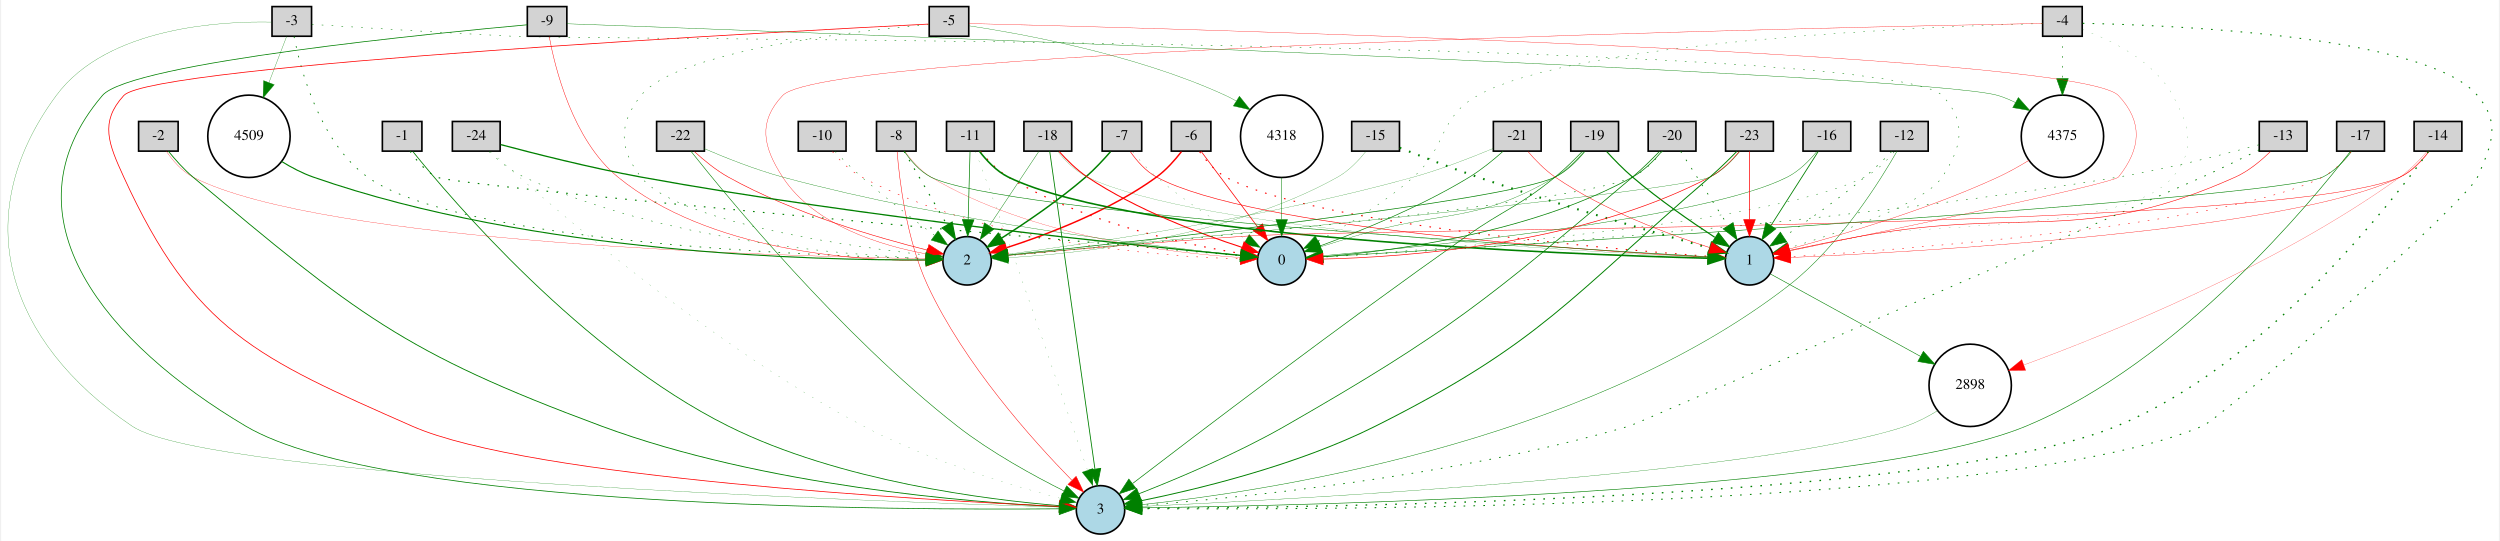
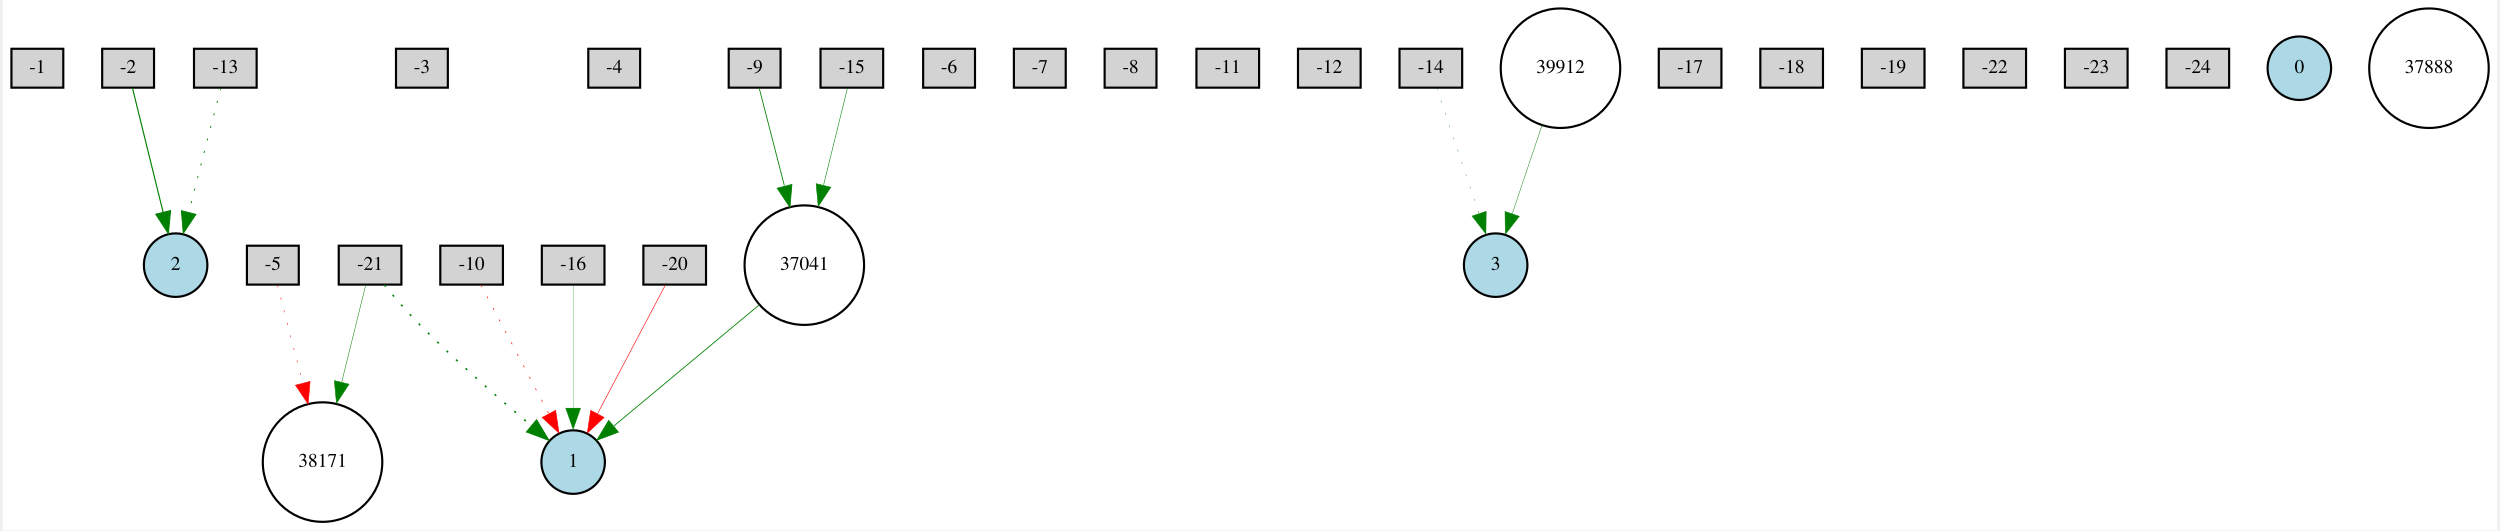
- <svg xmlns="http://www.w3.org/2000/svg" width="1516pt" height="328pt" viewBox="0.00 0.00 1516.39 328.39">
-   <g id="graph0" class="graph" transform="scale(1 1) rotate(0) translate(4 324.392)">
-     <polygon fill="white" stroke="none" points="-4,4 -4,-324.392 1512.39,-324.392 1512.39,4 -4,4" />
+ <svg xmlns="http://www.w3.org/2000/svg" width="1155pt" height="245pt" viewBox="0.00 0.00 1154.58 245.46">
+   <g id="graph0" class="graph" transform="scale(1 1) rotate(0) translate(4 241.463)">
+     <polygon fill="white" stroke="none" points="-4,4 -4,-241.463 1150.58,-241.463 1150.58,4 -4,4" />
    <g id="node1" class="node">
-       <polygon fill="lightgray" stroke="black" points="251.44,-250.643 227.44,-250.643 227.44,-232.643 251.44,-232.643 251.44,-250.643" />
-       <text text-anchor="middle" x="239.44" y="-239.443" font-family="Times,serif" font-size="9.00">-1</text>
+       <polygon fill="lightgray" stroke="black" points="24,-218.886 0,-218.886 0,-200.886 24,-200.886 24,-218.886" />
+       <text text-anchor="middle" x="12" y="-207.686" font-family="Times,serif" font-size="9.00">-1</text>
+     </g>
+     <g id="node2" class="node">
+       <polygon fill="lightgray" stroke="black" points="66,-218.886 42,-218.886 42,-200.886 66,-200.886 66,-218.886" />
+       <text text-anchor="middle" x="54" y="-207.686" font-family="Times,serif" font-size="9.00">-2</text>
+     </g>
+     <g id="node27" class="node">
+       <ellipse fill="lightblue" stroke="black" cx="76" cy="-118.731" rx="14.7" ry="14.7" />
+       <text text-anchor="middle" x="76" y="-116.531" font-family="Times,serif" font-size="9.00">2</text>
+     </g>
+     <g id="edge5" class="edge">
+       <path fill="none" stroke="green" stroke-width="0.533" d="M56.03,-200.658C59.225,-187.71 65.545,-162.101 70.223,-143.143" />
+       <polygon fill="green" stroke="green" stroke-width="0.533" points="73.625,-143.965 72.623,-133.418 66.829,-142.288 73.625,-143.965" />
+     </g>
+     <g id="node3" class="node">
+       <polygon fill="lightgray" stroke="black" points="202,-218.886 178,-218.886 178,-200.886 202,-200.886 202,-218.886" />
+       <text text-anchor="middle" x="190" y="-207.686" font-family="Times,serif" font-size="9.00">-3</text>
+     </g>
+     <g id="node4" class="node">
+       <polygon fill="lightgray" stroke="black" points="291,-218.886 267,-218.886 267,-200.886 291,-200.886 291,-218.886" />
+       <text text-anchor="middle" x="279" y="-207.686" font-family="Times,serif" font-size="9.00">-4</text>
+     </g>
+     <g id="node5" class="node">
+       <polygon fill="lightgray" stroke="black" points="133,-127.731 109,-127.731 109,-109.731 133,-109.731 133,-127.731" />
+       <text text-anchor="middle" x="121" y="-116.531" font-family="Times,serif" font-size="9.00">-5</text>
+     </g>
+     <g id="node32" class="node">
+       <ellipse fill="white" stroke="black" cx="144" cy="-27.577" rx="27.654" ry="27.654" />
+       <text text-anchor="middle" x="144" y="-25.377" font-family="Times,serif" font-size="9.00">38171</text>
+     </g>
+     <g id="edge3" class="edge">
+       <path fill="none" stroke="red" stroke-width="0.238" stroke-dasharray="1,5" d="M123.123,-109.504C125.775,-99.223 130.486,-80.96 134.763,-64.382" />
+       <polygon fill="red" stroke="red" stroke-width="0.238" points="138.238,-64.922 137.347,-54.364 131.46,-63.173 138.238,-64.922" />
+     </g>
+     <g id="node6" class="node">
+       <polygon fill="lightgray" stroke="black" points="446,-218.886 422,-218.886 422,-200.886 446,-200.886 446,-218.886" />
+       <text text-anchor="middle" x="434" y="-207.686" font-family="Times,serif" font-size="9.00">-6</text>
+     </g>
+     <g id="node7" class="node">
+       <polygon fill="lightgray" stroke="black" points="488,-218.886 464,-218.886 464,-200.886 488,-200.886 488,-218.886" />
+       <text text-anchor="middle" x="476" y="-207.686" font-family="Times,serif" font-size="9.00">-7</text>
+     </g>
+     <g id="node8" class="node">
+       <polygon fill="lightgray" stroke="black" points="530,-218.886 506,-218.886 506,-200.886 530,-200.886 530,-218.886" />
+       <text text-anchor="middle" x="518" y="-207.686" font-family="Times,serif" font-size="9.00">-8</text>
+     </g>
+     <g id="node9" class="node">
+       <polygon fill="lightgray" stroke="black" points="356,-218.886 332,-218.886 332,-200.886 356,-200.886 356,-218.886" />
+       <text text-anchor="middle" x="344" y="-207.686" font-family="Times,serif" font-size="9.00">-9</text>
+     </g>
+     <g id="node31" class="node">
+       <ellipse fill="white" stroke="black" cx="367" cy="-118.731" rx="27.654" ry="27.654" />
+       <text text-anchor="middle" x="367" y="-116.531" font-family="Times,serif" font-size="9.00">37041</text>
+     </g>
+     <g id="edge4" class="edge">
+       <path fill="none" stroke="green" stroke-width="0.388" d="M346.123,-200.658C348.775,-190.377 353.486,-172.114 357.763,-155.536" />
+       <polygon fill="green" stroke="green" stroke-width="0.388" points="361.238,-156.076 360.347,-145.519 354.46,-154.327 361.238,-156.076" />
+     </g>
+     <g id="node10" class="node">
+       <polygon fill="lightgray" stroke="black" points="227.5,-127.731 198.5,-127.731 198.5,-109.731 227.5,-109.731 227.5,-127.731" />
+       <text text-anchor="middle" x="213" y="-116.531" font-family="Times,serif" font-size="9.00">-10</text>
+     </g>
+     <g id="node26" class="node">
+       <ellipse fill="lightblue" stroke="black" cx="260" cy="-27.577" rx="14.7" ry="14.7" />
+       <text text-anchor="middle" x="260" y="-25.377" font-family="Times,serif" font-size="9.00">1</text>
+     </g>
+     <g id="edge12" class="edge">
+       <path fill="none" stroke="red" stroke-width="0.316" stroke-dasharray="1,5" d="M217.337,-109.504C224.414,-96.081 238.663,-69.051 248.743,-49.931" />
+       <polygon fill="red" stroke="red" stroke-width="0.316" points="251.873,-51.499 253.44,-41.021 245.681,-48.234 251.873,-51.499" />
+     </g>
+     <g id="node11" class="node">
+       <polygon fill="lightgray" stroke="black" points="577.5,-218.886 548.5,-218.886 548.5,-200.886 577.5,-200.886 577.5,-218.886" />
+       <text text-anchor="middle" x="563" y="-207.686" font-family="Times,serif" font-size="9.00">-11</text>
+     </g>
+     <g id="node12" class="node">
+       <polygon fill="lightgray" stroke="black" points="624.5,-218.886 595.5,-218.886 595.5,-200.886 624.5,-200.886 624.5,-218.886" />
+       <text text-anchor="middle" x="610" y="-207.686" font-family="Times,serif" font-size="9.00">-12</text>
+     </g>
+     <g id="node13" class="node">
+       <polygon fill="lightgray" stroke="black" points="113.5,-218.886 84.5,-218.886 84.5,-200.886 113.5,-200.886 113.5,-218.886" />
+       <text text-anchor="middle" x="99" y="-207.686" font-family="Times,serif" font-size="9.00">-13</text>
+     </g>
+     <g id="edge6" class="edge">
+       <path fill="none" stroke="green" stroke-width="0.399" stroke-dasharray="1,5" d="M96.877,-200.658C93.537,-187.71 86.93,-162.101 82.04,-143.143" />
+       <polygon fill="green" stroke="green" stroke-width="0.399" points="85.418,-142.226 79.531,-133.418 78.64,-143.975 85.418,-142.226" />
+     </g>
+     <g id="node14" class="node">
+       <polygon fill="lightgray" stroke="black" points="671.5,-218.886 642.5,-218.886 642.5,-200.886 671.5,-200.886 671.5,-218.886" />
+       <text text-anchor="middle" x="657" y="-207.686" font-family="Times,serif" font-size="9.00">-14</text>
+     </g>
+     <g id="node28" class="node">
+       <ellipse fill="lightblue" stroke="black" cx="687" cy="-118.731" rx="14.7" ry="14.7" />
+       <text text-anchor="middle" x="687" y="-116.531" font-family="Times,serif" font-size="9.00">3</text>
+     </g>
+     <g id="edge11" class="edge">
+       <path fill="none" stroke="green" stroke-width="0.164" stroke-dasharray="1,5" d="M659.769,-200.658C664.15,-187.637 672.84,-161.813 679.229,-142.824" />
+       <polygon fill="green" stroke="green" stroke-width="0.164" points="682.629,-143.697 682.501,-133.103 675.994,-141.464 682.629,-143.697" />
+     </g>
+     <g id="node15" class="node">
+       <polygon fill="lightgray" stroke="black" points="403.5,-218.886 374.5,-218.886 374.5,-200.886 403.5,-200.886 403.5,-218.886" />
+       <text text-anchor="middle" x="389" y="-207.686" font-family="Times,serif" font-size="9.00">-15</text>
+     </g>
+     <g id="edge13" class="edge">
+       <path fill="none" stroke="green" stroke-width="0.258" d="M386.97,-200.658C384.45,-190.449 379.989,-172.367 375.921,-155.882" />
+       <polygon fill="green" stroke="green" stroke-width="0.258" points="379.253,-154.779 373.459,-145.908 372.457,-156.456 379.253,-154.779" />
+     </g>
+     <g id="node16" class="node">
+       <polygon fill="lightgray" stroke="black" points="274.5,-127.731 245.5,-127.731 245.5,-109.731 274.5,-109.731 274.5,-127.731" />
+       <text text-anchor="middle" x="260" y="-116.531" font-family="Times,serif" font-size="9.00">-16</text>
+     </g>
+     <g id="edge8" class="edge">
+       <path fill="none" stroke="green" stroke-width="0.125" d="M260,-109.504C260,-96.748 260,-71.703 260,-52.836" />
+       <polygon fill="green" stroke="green" stroke-width="0.125" points="263.5,-52.581 260,-42.581 256.5,-52.581 263.5,-52.581" />
+     </g>
+     <g id="node17" class="node">
+       <polygon fill="lightgray" stroke="black" points="791.5,-218.886 762.5,-218.886 762.5,-200.886 791.5,-200.886 791.5,-218.886" />
+       <text text-anchor="middle" x="777" y="-207.686" font-family="Times,serif" font-size="9.00">-17</text>
+     </g>
+     <g id="node18" class="node">
+       <polygon fill="lightgray" stroke="black" points="838.5,-218.886 809.5,-218.886 809.5,-200.886 838.5,-200.886 838.5,-218.886" />
+       <text text-anchor="middle" x="824" y="-207.686" font-family="Times,serif" font-size="9.00">-18</text>
+     </g>
+     <g id="node19" class="node">
+       <polygon fill="lightgray" stroke="black" points="885.5,-218.886 856.5,-218.886 856.5,-200.886 885.5,-200.886 885.5,-218.886" />
+       <text text-anchor="middle" x="871" y="-207.686" font-family="Times,serif" font-size="9.00">-19</text>
+     </g>
+     <g id="node20" class="node">
+       <polygon fill="lightgray" stroke="black" points="321.5,-127.731 292.5,-127.731 292.5,-109.731 321.5,-109.731 321.5,-127.731" />
+       <text text-anchor="middle" x="307" y="-116.531" font-family="Times,serif" font-size="9.00">-20</text>
+     </g>
+     <g id="edge2" class="edge">
+       <path fill="none" stroke="red" stroke-width="0.279" d="M302.663,-109.504C295.586,-96.081 281.337,-69.051 271.257,-49.931" />
+       <polygon fill="red" stroke="red" stroke-width="0.279" points="274.319,-48.234 266.56,-41.021 268.127,-51.499 274.319,-48.234" />
+     </g>
+     <g id="node21" class="node">
+       <polygon fill="lightgray" stroke="black" points="180.5,-127.731 151.5,-127.731 151.5,-109.731 180.5,-109.731 180.5,-127.731" />
+       <text text-anchor="middle" x="166" y="-116.531" font-family="Times,serif" font-size="9.00">-21</text>
+     </g>
+     <g id="edge9" class="edge">
+       <path fill="none" stroke="green" stroke-width="0.723" stroke-dasharray="1,5" d="M172.573,-109.573C177.032,-104.181 183.159,-97.049 189,-91.154 205.629,-74.374 225.976,-56.703 240.618,-44.435" />
+       <polygon fill="green" stroke="green" stroke-width="0.723" points="243.051,-46.965 248.509,-37.884 238.579,-41.579 243.051,-46.965" />
+     </g>
+     <g id="edge10" class="edge">
+       <path fill="none" stroke="green" stroke-width="0.235" d="M163.97,-109.504C161.45,-99.294 156.989,-81.213 152.921,-64.728" />
+       <polygon fill="green" stroke="green" stroke-width="0.235" points="156.253,-63.624 150.459,-54.754 149.457,-65.301 156.253,-63.624" />
+     </g>
+     <g id="node22" class="node">
+       <polygon fill="lightgray" stroke="black" points="932.5,-218.886 903.5,-218.886 903.5,-200.886 932.5,-200.886 932.5,-218.886" />
+       <text text-anchor="middle" x="918" y="-207.686" font-family="Times,serif" font-size="9.00">-22</text>
+     </g>
+     <g id="node23" class="node">
+       <polygon fill="lightgray" stroke="black" points="979.5,-218.886 950.5,-218.886 950.5,-200.886 979.5,-200.886 979.5,-218.886" />
+       <text text-anchor="middle" x="965" y="-207.686" font-family="Times,serif" font-size="9.00">-23</text>
+     </g>
+     <g id="node24" class="node">
+       <polygon fill="lightgray" stroke="black" points="1026.5,-218.886 997.5,-218.886 997.5,-200.886 1026.5,-200.886 1026.5,-218.886" />
+       <text text-anchor="middle" x="1012" y="-207.686" font-family="Times,serif" font-size="9.00">-24</text>
    </g>
    <g id="node25" class="node">
-       <ellipse fill="lightblue" stroke="black" cx="773.44" cy="-166.045" rx="14.7" ry="14.7" />
-       <text text-anchor="middle" x="773.44" y="-163.845" font-family="Times,serif" font-size="9.00">0</text>
+       <ellipse fill="lightblue" stroke="black" cx="1059" cy="-209.886" rx="14.7" ry="14.7" />
+       <text text-anchor="middle" x="1059" y="-207.686" font-family="Times,serif" font-size="9.00">0</text>
    </g>
-     <g id="edge2" class="edge">
-       <path fill="none" stroke="green" stroke-width="0.691" stroke-dasharray="1,5" d="M244.24,-232.591C247.94,-227.171 253.577,-220.396 260.44,-216.894 271.472,-211.266 647.287,-178.074 748.531,-169.217" />
-       <polygon fill="green" stroke="green" stroke-width="0.691" points="749.069,-172.683 758.726,-168.326 748.459,-165.71 749.069,-172.683" />
+     <g id="node29" class="node">
+       <ellipse fill="white" stroke="black" cx="1119" cy="-209.886" rx="27.654" ry="27.654" />
+       <text text-anchor="middle" x="1119" y="-207.686" font-family="Times,serif" font-size="9.00">37888</text>
    </g>
-     <g id="node28" class="node">
-       <ellipse fill="lightblue" stroke="black" cx="663.44" cy="-14.849" rx="14.7" ry="14.7" />
-       <text text-anchor="middle" x="663.44" y="-12.649" font-family="Times,serif" font-size="9.00">3</text>
+     <g id="node30" class="node">
+       <ellipse fill="white" stroke="black" cx="717" cy="-209.886" rx="27.654" ry="27.654" />
+       <text text-anchor="middle" x="717" y="-207.686" font-family="Times,serif" font-size="9.00">39912</text>
    </g>
-     <g id="edge36" class="edge">
-       <path fill="none" stroke="green" stroke-width="0.5" d="M245.936,-232.399C268.765,-204.046 348.748,-109.864 437.44,-65.698 505.102,-32.005 595.364,-20.912 638.472,-17.398" />
-       <polygon fill="green" stroke="green" stroke-width="0.5" points="638.899,-20.876 648.611,-16.643 638.379,-13.896 638.899,-20.876" />
-     </g>
-     <g id="node2" class="node">
-       <polygon fill="lightgray" stroke="black" points="103.44,-250.643 79.44,-250.643 79.44,-232.643 103.44,-232.643 103.44,-250.643" />
-       <text text-anchor="middle" x="91.44" y="-239.443" font-family="Times,serif" font-size="9.00">-2</text>
-     </g>
-     <g id="node27" class="node">
-       <ellipse fill="lightblue" stroke="black" cx="582.44" cy="-166.045" rx="14.7" ry="14.7" />
-       <text text-anchor="middle" x="582.44" y="-163.845" font-family="Times,serif" font-size="9.00">2</text>
-     </g>
-     <g id="edge68" class="edge">
-       <path fill="none" stroke="red" stroke-width="0.166" d="M96.25,-232.609C99.954,-227.198 105.592,-220.427 112.44,-216.894 191.211,-176.265 471.732,-168.709 557.407,-167.34" />
-       <polygon fill="red" stroke="red" stroke-width="0.166" points="557.569,-170.838 567.517,-167.193 557.467,-163.839 557.569,-170.838" />
-     </g>
-     <g id="edge55" class="edge">
-       <path fill="none" stroke="green" stroke-width="0.531" d="M97.528,-232.608C101.461,-227.727 106.87,-221.559 112.44,-216.894 211.414,-134.016 239.411,-110.603 360.44,-65.698 458.899,-29.168 585.241,-19.341 638.257,-16.751" />
-       <polygon fill="green" stroke="green" stroke-width="0.531" points="638.585,-20.24 648.421,-16.302 638.276,-13.247 638.585,-20.24" />
-     </g>
-     <g id="node3" class="node">
-       <polygon fill="lightgray" stroke="black" points="184.44,-320.392 160.44,-320.392 160.44,-302.392 184.44,-302.392 184.44,-320.392" />
-       <text text-anchor="middle" x="172.44" y="-309.192" font-family="Times,serif" font-size="9.00">-3</text>
-     </g>
-     <g id="node26" class="node">
-       <ellipse fill="lightblue" stroke="black" cx="1057.44" cy="-166.045" rx="14.7" ry="14.7" />
-       <text text-anchor="middle" x="1057.44" y="-163.845" font-family="Times,serif" font-size="9.00">1</text>
-     </g>
-     <g id="edge27" class="edge">
-       <path fill="none" stroke="green" stroke-width="0.316" stroke-dasharray="1,5" d="M184.63,-309.59C208.168,-308.057 261.519,-304.664 306.44,-302.392 354.642,-299.954 1141.03,-301.219 1174.44,-266.392 1189.67,-250.517 1186.57,-235.247 1174.44,-216.894 1163.72,-200.676 1112.39,-183.183 1081.39,-173.843" />
-       <polygon fill="green" stroke="green" stroke-width="0.316" points="1082.32,-170.47 1071.74,-171.002 1080.35,-177.185 1082.32,-170.47" />
-     </g>
-     <g id="edge61" class="edge">
-       <path fill="none" stroke="green" stroke-width="0.511" stroke-dasharray="1,5" d="M173.814,-302.245C177.411,-283.672 188.949,-238.165 218.44,-216.894 272.937,-177.589 484.273,-169.216 557.384,-167.483" />
-       <polygon fill="green" stroke="green" stroke-width="0.511" points="557.589,-170.98 567.511,-167.266 557.438,-163.982 557.589,-170.98" />
-     </g>
-     <g id="edge10" class="edge">
-       <path fill="none" stroke="green" stroke-width="0.159" d="M160.197,-310.978C131.626,-311.593 60.613,-308.598 29.44,-266.392 -24.926,-192.782 -0.36,-116.967 75.44,-65.698 122.67,-33.754 532.42,-19.671 638.468,-16.541" />
-       <polygon fill="green" stroke="green" stroke-width="0.159" points="638.661,-20.037 648.556,-16.25 638.459,-13.04 638.661,-20.037" />
-     </g>
-     <g id="node31" class="node">
-       <ellipse fill="white" stroke="black" cx="146.44" cy="-241.643" rx="25" ry="25" />
-       <text text-anchor="middle" x="146.44" y="-239.443" font-family="Times,serif" font-size="9.00">4509</text>
-     </g>
-     <g id="edge24" class="edge">
-       <path fill="none" stroke="green" stroke-width="0.183" d="M169.356,-302.354C166.657,-295.323 162.556,-284.636 158.565,-274.237" />
-       <polygon fill="green" stroke="green" stroke-width="0.183" points="161.825,-272.963 154.975,-264.881 155.29,-275.471 161.825,-272.963" />
-     </g>
-     <g id="node4" class="node">
-       <polygon fill="lightgray" stroke="black" points="1259.44,-320.392 1235.44,-320.392 1235.44,-302.392 1259.44,-302.392 1259.44,-320.392" />
-       <text text-anchor="middle" x="1247.44" y="-309.192" font-family="Times,serif" font-size="9.00">-4</text>
-     </g>
-     <g id="edge72" class="edge">
-       <path fill="none" stroke="green" stroke-width="0.261" stroke-dasharray="1,5" d="M1235.4,-310.112C1180.4,-308.656 953.165,-300.629 892.44,-266.392 868.044,-252.637 874.304,-235.579 853.44,-216.894 835.811,-201.106 812.569,-187.248 795.683,-178.177" />
-       <polygon fill="green" stroke="green" stroke-width="0.261" points="797.049,-174.942 786.565,-173.411 793.806,-181.146 797.049,-174.942" />
-     </g>
-     <g id="edge41" class="edge">
-       <path fill="none" stroke="green" stroke-width="0.118" stroke-dasharray="1,5" d="M1259.57,-306.501C1275.5,-300.66 1302.81,-287.946 1314.44,-266.392 1324.89,-247.032 1328.47,-233.836 1314.44,-216.894 1287.03,-183.8 1166.59,-189.244 1124.44,-180.894 1110.24,-178.082 1094.38,-174.808 1081.65,-172.15" />
-       <polygon fill="green" stroke="green" stroke-width="0.118" points="1082.31,-168.712 1071.8,-170.086 1080.87,-175.563 1082.31,-168.712" />
+     <g id="edge1" class="edge">
+       <path fill="none" stroke="green" stroke-width="0.21" d="M708.483,-183.576C704.153,-170.706 698.929,-155.183 694.717,-142.666" />
+       <polygon fill="green" stroke="green" stroke-width="0.21" points="697.965,-141.344 691.459,-132.983 691.331,-143.577 697.965,-141.344" />
    </g>
    <g id="edge7" class="edge">
-       <path fill="none" stroke="red" stroke-width="0.21" d="M1235.39,-310.176C1139.11,-308.394 497.903,-295.454 470.44,-266.392 455.331,-250.403 458.458,-235.344 470.44,-216.894 489.596,-187.402 530.683,-175.214 557.41,-170.279" />
-       <polygon fill="red" stroke="red" stroke-width="0.21" points="558.239,-173.69 567.545,-168.625 557.112,-166.781 558.239,-173.69" />
-     </g>
-     <g id="edge59" class="edge">
-       <path fill="none" stroke="green" stroke-width="0.632" stroke-dasharray="1,5" d="M1259.75,-310.233C1305.98,-309.353 1468.15,-303.619 1499.44,-266.392 1513.6,-249.552 1508.25,-237.052 1499.44,-216.894 1492.86,-201.834 1345.12,-71.075 1332.44,-65.698 1213.08,-15.096 795.397,-14.805 688.507,-15.59" />
-       <polygon fill="green" stroke="green" stroke-width="0.632" points="688.323,-12.091 678.353,-15.675 688.382,-19.091 688.323,-12.091" />
-     </g>
-     <g id="node30" class="node">
-       <ellipse fill="white" stroke="black" cx="1247.44" cy="-241.643" rx="25" ry="25" />
-       <text text-anchor="middle" x="1247.44" y="-239.443" font-family="Times,serif" font-size="9.00">4375</text>
-     </g>
-     <g id="edge4" class="edge">
-       <path fill="none" stroke="green" stroke-width="0.381" stroke-dasharray="1,5" d="M1247.44,-302.354C1247.44,-295.919 1247.44,-286.421 1247.44,-276.885" />
-       <polygon fill="green" stroke="green" stroke-width="0.381" points="1250.94,-276.664 1247.44,-266.664 1243.94,-276.664 1250.94,-276.664" />
-     </g>
-     <g id="node5" class="node">
-       <polygon fill="lightgray" stroke="black" points="583.44,-320.392 559.44,-320.392 559.44,-302.392 583.44,-302.392 583.44,-320.392" />
-       <text text-anchor="middle" x="571.44" y="-309.192" font-family="Times,serif" font-size="9.00">-5</text>
-     </g>
-     <g id="edge14" class="edge">
-       <path fill="none" stroke="red" stroke-width="0.203" d="M583.597,-310.107C675.379,-307.902 1256.51,-292.91 1281.44,-266.392 1296.51,-250.363 1295.2,-234.057 1281.44,-216.894 1278.28,-212.953 1139.39,-183.939 1081.93,-172.077" />
-       <polygon fill="red" stroke="red" stroke-width="0.203" points="1082.39,-168.599 1071.89,-170.009 1080.98,-175.455 1082.39,-168.599" />
-     </g>
-     <g id="edge82" class="edge">
-       <path fill="none" stroke="green" stroke-width="0.328" stroke-dasharray="1,5" d="M559.252,-309.442C521.304,-306.206 406.493,-294.236 384.44,-266.392 370.782,-249.147 370.916,-234.245 384.44,-216.894 405.668,-189.66 509.261,-175.007 557.56,-169.559" />
-       <polygon fill="green" stroke="green" stroke-width="0.328" points="558.211,-173.009 567.775,-168.452 557.456,-166.05 558.211,-173.009" />
-     </g>
-     <g id="edge32" class="edge">
-       <path fill="none" stroke="red" stroke-width="0.457" d="M559.021,-309.772C483.401,-305.939 87.507,-285.023 70.44,-266.392 55.581,-250.17 61.287,-236.899 70.44,-216.894 113.207,-123.428 151.405,-107.2 245.44,-65.698 316.802,-34.204 559.779,-20.573 638.561,-16.912" />
-       <polygon fill="red" stroke="red" stroke-width="0.457" points="638.721,-20.409 648.553,-16.461 638.405,-13.416 638.721,-20.409" />
-     </g>
-     <g id="node32" class="node">
-       <ellipse fill="white" stroke="black" cx="773.44" cy="-241.643" rx="25" ry="25" />
-       <text text-anchor="middle" x="773.44" y="-239.443" font-family="Times,serif" font-size="9.00">4318</text>
-     </g>
-     <g id="edge53" class="edge">
-       <path fill="none" stroke="green" stroke-width="0.204" d="M583.754,-308.692C612.236,-304.441 684.429,-291.817 739.44,-266.392 741.511,-265.435 743.591,-264.351 745.644,-263.186" />
-       <polygon fill="green" stroke="green" stroke-width="0.204" points="747.77,-265.984 754.38,-257.704 744.049,-260.055 747.77,-265.984" />
-     </g>
-     <g id="node6" class="node">
-       <polygon fill="lightgray" stroke="black" points="730.44,-250.643 706.44,-250.643 706.44,-232.643 730.44,-232.643 730.44,-250.643" />
-       <text text-anchor="middle" x="718.44" y="-239.443" font-family="Times,serif" font-size="9.00">-6</text>
-     </g>
-     <g id="edge57" class="edge">
-       <path fill="none" stroke="red" stroke-width="0.449" d="M724.536,-232.486C732.766,-221.473 747.689,-201.504 758.893,-186.511" />
-       <polygon fill="red" stroke="red" stroke-width="0.449" points="761.8,-188.469 764.982,-178.363 756.192,-184.279 761.8,-188.469" />
-     </g>
-     <g id="edge25" class="edge">
-       <path fill="none" stroke="red" stroke-width="0.666" stroke-dasharray="1,5" d="M723.63,-232.251C727.359,-226.968 732.876,-220.49 739.44,-216.894 790.057,-189.169 966.009,-173.732 1032.09,-168.803" />
-       <polygon fill="red" stroke="red" stroke-width="0.666" points="1032.7,-172.269 1042.42,-168.053 1032.19,-165.287 1032.7,-172.269" />
-     </g>
-     <g id="edge39" class="edge">
-       <path fill="none" stroke="red" stroke-width="0.899" d="M712.571,-232.329C708.719,-227.343 703.32,-221.162 697.44,-216.894 669.061,-196.295 630.84,-181.876 606.414,-174.02" />
-       <polygon fill="red" stroke="red" stroke-width="0.899" points="607.141,-170.581 596.553,-170.964 605.069,-177.267 607.141,-170.581" />
-     </g>
-     <g id="node7" class="node">
-       <polygon fill="lightgray" stroke="black" points="688.44,-250.643 664.44,-250.643 664.44,-232.643 688.44,-232.643 688.44,-250.643" />
-       <text text-anchor="middle" x="676.44" y="-239.443" font-family="Times,serif" font-size="9.00">-7</text>
-     </g>
-     <g id="edge51" class="edge">
-       <path fill="none" stroke="green" stroke-width="0.149" stroke-dasharray="1,5" d="M682.946,-232.227C686.865,-227.443 692.115,-221.506 697.44,-216.894 714.333,-202.268 735.792,-188.57 751.597,-179.248" />
-       <polygon fill="green" stroke="green" stroke-width="0.149" points="753.705,-182.072 760.615,-174.041 750.205,-176.01 753.705,-182.072" />
-     </g>
-     <g id="edge81" class="edge">
-       <path fill="none" stroke="red" stroke-width="0.364" d="M681.609,-232.212C685.329,-226.913 690.844,-220.431 697.44,-216.894 755.766,-185.621 960.238,-172.128 1032.17,-168.275" />
-       <polygon fill="red" stroke="red" stroke-width="0.364" points="1032.73,-171.751 1042.54,-167.738 1032.37,-164.76 1032.73,-171.751" />
-     </g>
-     <g id="edge31" class="edge">
-       <path fill="none" stroke="green" stroke-width="0.899" d="M669.516,-232.305C665.374,-227.546 659.874,-221.609 654.44,-216.894 638.273,-202.868 618.113,-189.194 603.241,-179.725" />
-       <polygon fill="green" stroke="green" stroke-width="0.899" points="605.081,-176.748 594.748,-174.408 601.367,-182.681 605.081,-176.748" />
-     </g>
-     <g id="node8" class="node">
-       <polygon fill="lightgray" stroke="black" points="551.44,-250.643 527.44,-250.643 527.44,-232.643 551.44,-232.643 551.44,-250.643" />
-       <text text-anchor="middle" x="539.44" y="-239.443" font-family="Times,serif" font-size="9.00">-8</text>
-     </g>
-     <g id="edge44" class="edge">
-       <path fill="none" stroke="red" stroke-width="0.15" d="M544.721,-232.41C548.489,-227.195 554.014,-220.732 560.44,-216.894 621.353,-180.521 706.786,-170.688 748.52,-168.03" />
-       <polygon fill="red" stroke="red" stroke-width="0.15" points="748.819,-171.519 758.612,-167.475 748.435,-164.529 748.819,-171.519" />
-     </g>
-     <g id="edge11" class="edge">
-       <path fill="none" stroke="green" stroke-width="0.338" d="M544.244,-232.597C547.945,-227.18 553.582,-220.407 560.44,-216.894 602.759,-195.219 937.338,-174.096 1032.36,-168.487" />
-       <polygon fill="green" stroke="green" stroke-width="0.338" points="1032.7,-171.973 1042.48,-167.895 1032.3,-164.985 1032.7,-171.973" />
-     </g>
-     <g id="edge62" class="edge">
-       <path fill="none" stroke="green" stroke-width="0.704" stroke-dasharray="1,5" d="M544.206,-232.486C550.413,-221.863 561.488,-202.908 570.126,-188.122" />
-       <polygon fill="green" stroke="green" stroke-width="0.704" points="573.352,-189.538 575.375,-179.138 567.308,-186.007 573.352,-189.538" />
-     </g>
-     <g id="edge28" class="edge">
-       <path fill="none" stroke="red" stroke-width="0.291" d="M539.962,-232.361C541.248,-216.095 545.474,-179.132 558.44,-151.196 580.601,-103.451 622.309,-57.03 645.942,-32.924" />
-       <polygon fill="red" stroke="red" stroke-width="0.291" points="648.628,-35.188 653.21,-25.635 643.671,-30.245 648.628,-35.188" />
-     </g>
-     <g id="node9" class="node">
-       <polygon fill="lightgray" stroke="black" points="339.44,-320.392 315.44,-320.392 315.44,-302.392 339.44,-302.392 339.44,-320.392" />
-       <text text-anchor="middle" x="327.44" y="-309.192" font-family="Times,serif" font-size="9.00">-9</text>
-     </g>
-     <g id="edge5" class="edge">
-       <path fill="none" stroke="red" stroke-width="0.27" d="M328.742,-302.174C332.092,-283.856 342.776,-239.511 370.44,-216.894 425.508,-171.875 514.126,-166.102 557.247,-166.205" />
-       <polygon fill="red" stroke="red" stroke-width="0.27" points="557.374,-169.707 567.421,-166.344 557.47,-162.708 557.374,-169.707" />
-     </g>
-     <g id="edge40" class="edge">
-       <path fill="none" stroke="green" stroke-width="0.458" d="M315.321,-309.332C265.019,-304.815 74.514,-286.473 57.44,-266.392 -5.532,-192.326 60.819,-115.284 144.44,-65.698 229.359,-15.344 546.378,-14.609 638.307,-15.493" />
-       <polygon fill="green" stroke="green" stroke-width="0.458" points="638.332,-18.994 648.371,-15.606 638.411,-11.994 638.332,-18.994" />
-     </g>
-     <g id="edge69" class="edge">
-       <path fill="none" stroke="green" stroke-width="0.249" d="M339.571,-309.957C442.372,-306.25 1164.94,-279.774 1208.44,-266.392 1211.98,-265.302 1215.53,-263.819 1218.97,-262.121" />
-       <polygon fill="green" stroke="green" stroke-width="0.249" points="1220.68,-265.175 1227.71,-257.252 1217.27,-259.059 1220.68,-265.175" />
-     </g>
-     <g id="node10" class="node">
-       <polygon fill="lightgray" stroke="black" points="508.94,-250.643 479.94,-250.643 479.94,-232.643 508.94,-232.643 508.94,-250.643" />
-       <text text-anchor="middle" x="494.44" y="-239.443" font-family="Times,serif" font-size="9.00">-10</text>
-     </g>
-     <g id="edge63" class="edge">
-       <path fill="none" stroke="red" stroke-width="0.335" stroke-dasharray="1,5" d="M500.672,-232.338C505.061,-227.092 511.394,-220.622 518.44,-216.894 595.198,-176.288 700.709,-168.564 748.327,-167.23" />
-       <polygon fill="red" stroke="red" stroke-width="0.335" points="748.434,-170.728 758.359,-167.022 748.289,-163.73 748.434,-170.728" />
-     </g>
-     <g id="edge47" class="edge">
-       <path fill="none" stroke="green" stroke-width="0.286" stroke-dasharray="1,5" d="M502.213,-232.483C506.804,-227.784 512.804,-221.847 518.44,-216.894 532.71,-204.356 549.708,-191.192 562.599,-181.543" />
-       <polygon fill="green" stroke="green" stroke-width="0.286" points="564.835,-184.242 570.784,-175.475 560.666,-178.619 564.835,-184.242" />
-     </g>
-     <g id="node11" class="node">
-       <polygon fill="lightgray" stroke="black" points="598.94,-250.643 569.94,-250.643 569.94,-232.643 598.94,-232.643 598.94,-250.643" />
-       <text text-anchor="middle" x="584.44" y="-239.443" font-family="Times,serif" font-size="9.00">-11</text>
-     </g>
-     <g id="edge56" class="edge">
-       <path fill="none" stroke="red" stroke-width="0.73" stroke-dasharray="1,5" d="M590.468,-232.555C594.697,-227.401 600.772,-220.952 607.44,-216.894 652.905,-189.234 714.78,-176 748.691,-170.461" />
-       <polygon fill="red" stroke="red" stroke-width="0.73" points="749.312,-173.907 758.662,-168.925 748.246,-166.989 749.312,-173.907" />
-     </g>
-     <g id="edge3" class="edge">
-       <path fill="none" stroke="green" stroke-width="0.978" d="M589.884,-232.613C594.023,-227.203 600.225,-220.432 607.44,-216.894 683.258,-179.72 948.782,-169.832 1032.18,-167.614" />
-       <polygon fill="green" stroke="green" stroke-width="0.978" points="1032.37,-171.11 1042.28,-167.359 1032.19,-164.112 1032.37,-171.11" />
-     </g>
-     <g id="edge38" class="edge">
-       <path fill="none" stroke="green" stroke-width="0.425" d="M584.219,-232.486C583.95,-222.584 583.484,-205.443 583.096,-191.187" />
-       <polygon fill="green" stroke="green" stroke-width="0.425" points="586.59,-190.917 582.82,-181.016 579.593,-191.107 586.59,-190.917" />
-     </g>
-     <g id="edge70" class="edge">
-       <path fill="none" stroke="green" stroke-width="0.123" stroke-dasharray="1,5" d="M587.482,-232.544C591.776,-221.073 599.829,-199.426 606.44,-180.894 615.983,-154.144 642.095,-78.128 655.407,-39.299" />
-       <polygon fill="green" stroke="green" stroke-width="0.123" points="658.867,-40.001 658.798,-29.406 652.245,-37.731 658.867,-40.001" />
-     </g>
-     <g id="node12" class="node">
-       <polygon fill="lightgray" stroke="black" points="1165.94,-250.643 1136.94,-250.643 1136.94,-232.643 1165.94,-232.643 1165.94,-250.643" />
-       <text text-anchor="middle" x="1151.44" y="-239.443" font-family="Times,serif" font-size="9.00">-12</text>
-     </g>
-     <g id="edge50" class="edge">
-       <path fill="none" stroke="green" stroke-width="0.268" stroke-dasharray="1,5" d="M1145.27,-232.214C1140.91,-226.915 1134.58,-220.434 1127.44,-216.894 1069.24,-188.058 869.576,-173.053 798.67,-168.538" />
-       <polygon fill="green" stroke="green" stroke-width="0.268" points="798.635,-165.029 788.437,-167.903 798.201,-172.015 798.635,-165.029" />
-     </g>
-     <g id="edge20" class="edge">
-       <path fill="none" stroke="green" stroke-width="0.424" stroke-dasharray="1,5" d="M1143.75,-232.392C1139.18,-227.662 1133.18,-221.725 1127.44,-216.894 1111.71,-203.657 1092.63,-190.226 1078.36,-180.645" />
-       <polygon fill="green" stroke="green" stroke-width="0.424" points="1080.04,-177.556 1069.77,-174.946 1076.17,-183.39 1080.04,-177.556" />
-     </g>
-     <g id="edge35" class="edge">
-       <path fill="none" stroke="green" stroke-width="0.29" d="M1147.04,-232.636C1137.29,-215.551 1112.28,-175.134 1081.44,-151.196 955.886,-53.755 757.82,-25.271 688.442,-18.043" />
-       <polygon fill="green" stroke="green" stroke-width="0.29" points="688.737,-14.556 678.443,-17.058 688.051,-21.522 688.737,-14.556" />
-     </g>
-     <g id="node13" class="node">
-       <polygon fill="lightgray" stroke="black" points="1395.94,-250.643 1366.94,-250.643 1366.94,-232.643 1395.94,-232.643 1395.94,-250.643" />
-       <text text-anchor="middle" x="1381.44" y="-239.443" font-family="Times,serif" font-size="9.00">-13</text>
-     </g>
-     <g id="edge43" class="edge">
-       <path fill="none" stroke="green" stroke-width="0.351" stroke-dasharray="1,5" d="M1366.66,-236.469C1347.26,-231.142 1312.06,-222.009 1281.44,-216.894 1097.7,-186.207 873.189,-172.305 798.75,-168.314" />
-       <polygon fill="green" stroke="green" stroke-width="0.351" points="798.668,-164.805 788.498,-167.777 798.301,-171.795 798.668,-164.805" />
-     </g>
-     <g id="edge75" class="edge">
-       <path fill="none" stroke="red" stroke-width="0.338" d="M1373.62,-232.267C1368.2,-226.991 1360.52,-220.514 1352.44,-216.894 1258.83,-174.933 1225.37,-199.283 1124.44,-180.894 1110.2,-178.3 1094.33,-175.037 1081.62,-172.33" />
-       <polygon fill="red" stroke="red" stroke-width="0.338" points="1082.29,-168.895 1071.78,-170.214 1080.82,-175.739 1082.29,-168.895" />
-     </g>
-     <g id="edge9" class="edge">
-       <path fill="none" stroke="green" stroke-width="0.556" stroke-dasharray="1,5" d="M1366.94,-233.418C1357.22,-228.628 1344.12,-222.261 1332.44,-216.894 1327.65,-214.695 989.502,-67.165 984.44,-65.698 877.002,-34.575 743.363,-21.756 688.61,-17.56" />
-       <polygon fill="green" stroke="green" stroke-width="0.556" points="688.681,-14.056 678.451,-16.813 688.167,-21.037 688.681,-14.056" />
-     </g>
-     <g id="node14" class="node">
-       <polygon fill="lightgray" stroke="black" points="1489.94,-250.643 1460.94,-250.643 1460.94,-232.643 1489.94,-232.643 1489.94,-250.643" />
-       <text text-anchor="middle" x="1475.44" y="-239.443" font-family="Times,serif" font-size="9.00">-14</text>
-     </g>
-     <g id="edge83" class="edge">
-       <path fill="none" stroke="red" stroke-width="0.218" d="M1469.62,-232.181C1465.48,-226.869 1459.42,-220.384 1452.44,-216.894 1386.88,-184.129 1158.87,-171.44 1082.55,-168.051" />
-       <polygon fill="red" stroke="red" stroke-width="0.218" points="1082.57,-164.548 1072.43,-167.617 1082.27,-171.542 1082.57,-164.548" />
-     </g>
-     <g id="edge17" class="edge">
-       <path fill="none" stroke="red" stroke-width="0.275" d="M1470.06,-232.48C1465.95,-227.008 1459.76,-220.217 1452.44,-216.894 1381.23,-184.554 827.479,-186.127 749.44,-180.894 698.846,-177.502 639.733,-172.309 607.153,-169.34" />
-       <polygon fill="red" stroke="red" stroke-width="0.275" points="607.451,-165.853 597.173,-168.424 606.811,-172.823 607.451,-165.853" />
-     </g>
-     <g id="edge66" class="edge">
-       <path fill="none" stroke="green" stroke-width="0.818" stroke-dasharray="1,5" d="M1469.59,-232.322C1448.35,-202.876 1371.67,-103.362 1280.44,-65.698 1170.69,-20.388 790.72,-16.158 688.777,-15.849" />
-       <polygon fill="green" stroke="green" stroke-width="0.818" points="688.52,-12.348 678.513,-15.829 688.506,-19.348 688.52,-12.348" />
-     </g>
-     <g id="node29" class="node">
-       <ellipse fill="white" stroke="black" cx="1191.44" cy="-90.447" rx="25" ry="25" />
-       <text text-anchor="middle" x="1191.44" y="-88.247" font-family="Times,serif" font-size="9.00">2898</text>
-     </g>
-     <g id="edge54" class="edge">
-       <path fill="none" stroke="red" stroke-width="0.14" d="M1468.8,-232.444C1464.51,-227.501 1458.59,-221.326 1452.44,-216.894 1377.51,-162.864 1275.68,-121.766 1224.17,-102.873" />
-       <polygon fill="red" stroke="red" stroke-width="0.14" points="1225.15,-99.507 1214.56,-99.392 1222.77,-106.089 1225.15,-99.507" />
-     </g>
-     <g id="node15" class="node">
-       <polygon fill="lightgray" stroke="black" points="844.94,-250.643 815.94,-250.643 815.94,-232.643 844.94,-232.643 844.94,-250.643" />
-       <text text-anchor="middle" x="830.44" y="-239.443" font-family="Times,serif" font-size="9.00">-15</text>
-     </g>
-     <g id="edge58" class="edge">
-       <path fill="none" stroke="green" stroke-width="1.288" stroke-dasharray="1,5" d="M845.113,-234.678C857.607,-229.682 876.081,-222.491 892.44,-216.894 942.045,-199.926 1001.03,-182.836 1033.33,-173.738" />
-       <polygon fill="green" stroke="green" stroke-width="1.288" points="1034.52,-177.039 1043.2,-170.97 1032.63,-170.298 1034.52,-177.039" />
-     </g>
-     <g id="edge6" class="edge">
-       <path fill="none" stroke="green" stroke-width="0.146" d="M824.508,-232.391C820.319,-227.168 814.254,-220.703 807.44,-216.894 741.74,-180.169 651.097,-170.5 607.649,-167.955" />
-       <polygon fill="green" stroke="green" stroke-width="0.146" points="607.587,-164.447 597.423,-167.439 607.234,-171.438 607.587,-164.447" />
-     </g>
-     <g id="node16" class="node">
-       <polygon fill="lightgray" stroke="black" points="1118.94,-250.643 1089.94,-250.643 1089.94,-232.643 1118.94,-232.643 1118.94,-250.643" />
-       <text text-anchor="middle" x="1104.44" y="-239.443" font-family="Times,serif" font-size="9.00">-16</text>
-     </g>
-     <g id="edge22" class="edge">
-       <path fill="none" stroke="green" stroke-width="0.268" d="M1098.25,-232.263C1093.88,-226.985 1087.55,-220.509 1080.44,-216.894 1030.85,-191.669 862.159,-174.753 798.253,-169.115" />
-       <polygon fill="green" stroke="green" stroke-width="0.268" points="798.522,-165.625 788.258,-168.25 797.919,-172.599 798.522,-165.625" />
-     </g>
-     <g id="edge71" class="edge">
-       <path fill="none" stroke="green" stroke-width="0.507" d="M1099.23,-232.486C1092.34,-221.7 1079.97,-202.323 1070.47,-187.444" />
-       <polygon fill="green" stroke="green" stroke-width="0.507" points="1073.33,-185.422 1065,-178.878 1067.43,-189.189 1073.33,-185.422" />
-     </g>
-     <g id="node17" class="node">
-       <polygon fill="lightgray" stroke="black" points="1442.94,-250.643 1413.94,-250.643 1413.94,-232.643 1442.94,-232.643 1442.94,-250.643" />
-       <text text-anchor="middle" x="1428.44" y="-239.443" font-family="Times,serif" font-size="9.00">-17</text>
-     </g>
-     <g id="edge49" class="edge">
-       <path fill="none" stroke="green" stroke-width="0.344" d="M1423.03,-232.542C1418.91,-227.099 1412.71,-220.318 1405.44,-216.894 1377.49,-203.736 912.429,-175.314 798.487,-168.524" />
-       <polygon fill="green" stroke="green" stroke-width="0.344" points="798.491,-165.018 788.301,-167.919 798.076,-172.006 798.491,-165.018" />
-     </g>
-     <g id="edge80" class="edge">
-       <path fill="none" stroke="red" stroke-width="0.34" stroke-dasharray="1,5" d="M1422.6,-232.219C1418.45,-226.923 1412.39,-220.442 1405.44,-216.894 1348.55,-187.863 1152.06,-172.981 1082.27,-168.518" />
-       <polygon fill="red" stroke="red" stroke-width="0.34" points="1082.4,-165.019 1072.2,-167.891 1081.97,-172.006 1082.4,-165.019" />
-     </g>
-     <g id="edge18" class="edge">
-       <path fill="none" stroke="green" stroke-width="0.372" d="M1422.23,-232.395C1399.71,-203.196 1318.68,-104.414 1225.44,-65.698 1126.24,-24.508 784.534,-17.307 688.642,-16.089" />
-       <polygon fill="green" stroke="green" stroke-width="0.372" points="688.478,-12.587 678.438,-15.971 688.397,-19.587 688.478,-12.587" />
-     </g>
-     <g id="node18" class="node">
-       <polygon fill="lightgray" stroke="black" points="645.94,-250.643 616.94,-250.643 616.94,-232.643 645.94,-232.643 645.94,-250.643" />
-       <text text-anchor="middle" x="631.44" y="-239.443" font-family="Times,serif" font-size="9.00">-18</text>
-     </g>
-     <g id="edge42" class="edge">
-       <path fill="none" stroke="red" stroke-width="0.641" d="M638.352,-232.355C642.831,-227.378 649.011,-221.199 655.44,-216.894 685.355,-196.868 724.619,-182.237 749.447,-174.185" />
-       <polygon fill="red" stroke="red" stroke-width="0.641" points="750.644,-177.477 759.135,-171.14 748.545,-170.799 750.644,-177.477" />
-     </g>
-     <g id="edge8" class="edge">
-       <path fill="none" stroke="green" stroke-width="0.116" d="M637.21,-232.64C641.572,-227.244 648.057,-220.477 655.44,-216.894 722.681,-184.268 955.379,-171.456 1032.44,-168.046" />
-       <polygon fill="green" stroke="green" stroke-width="0.116" points="1032.8,-171.534 1042.64,-167.61 1032.5,-164.541 1032.8,-171.534" />
-     </g>
-     <g id="edge23" class="edge">
-       <path fill="none" stroke="green" stroke-width="0.257" d="M626.009,-232.486C618.828,-221.7 605.928,-202.323 596.021,-187.444" />
-       <polygon fill="green" stroke="green" stroke-width="0.257" points="598.773,-185.262 590.318,-178.878 592.947,-189.141 598.773,-185.262" />
-     </g>
-     <g id="edge73" class="edge">
-       <path fill="none" stroke="green" stroke-width="0.507" d="M632.579,-232.643C636.978,-201.74 652.967,-89.424 660.037,-39.754" />
-       <polygon fill="green" stroke="green" stroke-width="0.507" points="663.535,-40.015 661.48,-29.621 656.605,-39.028 663.535,-40.015" />
-     </g>
-     <g id="node19" class="node">
-       <polygon fill="lightgray" stroke="black" points="977.94,-250.643 948.94,-250.643 948.94,-232.643 977.94,-232.643 977.94,-250.643" />
-       <text text-anchor="middle" x="963.44" y="-239.443" font-family="Times,serif" font-size="9.00">-19</text>
-     </g>
-     <g id="edge33" class="edge">
-       <path fill="none" stroke="green" stroke-width="0.21" d="M957.088,-232.553C952.649,-227.398 946.304,-220.949 939.44,-216.894 890.764,-188.142 871.516,-197.382 817.44,-180.894 810.805,-178.871 803.622,-176.632 797.022,-174.554" />
-       <polygon fill="green" stroke="green" stroke-width="0.21" points="797.882,-171.155 787.292,-171.475 795.771,-177.829 797.882,-171.155" />
-     </g>
-     <g id="edge64" class="edge">
-       <path fill="none" stroke="green" stroke-width="0.71" d="M970.75,-232.347C975.103,-227.603 980.853,-221.665 986.44,-216.894 1002.32,-203.336 1021.82,-189.843 1036.37,-180.321" />
-       <polygon fill="green" stroke="green" stroke-width="0.71" points="1038.61,-183.037 1045.12,-174.677 1034.82,-177.154 1038.61,-183.037" />
-     </g>
-     <g id="edge74" class="edge">
-       <path fill="none" stroke="green" stroke-width="0.422" d="M957.274,-232.211C952.913,-226.911 946.586,-220.43 939.44,-216.894 909.635,-202.149 683.23,-177.526 607.229,-169.592" />
-       <polygon fill="green" stroke="green" stroke-width="0.422" points="607.457,-166.097 597.149,-168.545 606.734,-173.059 607.457,-166.097" />
-     </g>
-     <g id="edge48" class="edge">
-       <path fill="none" stroke="green" stroke-width="0.405" d="M955.802,-232.325C951.255,-227.573 945.255,-221.636 939.44,-216.894 917.086,-198.666 909.022,-197.505 885.44,-180.894 809.47,-127.383 721.52,-60.478 683.097,-30.994" />
-       <polygon fill="green" stroke="green" stroke-width="0.405" points="684.905,-27.969 674.843,-24.651 680.64,-33.52 684.905,-27.969" />
-     </g>
-     <g id="node20" class="node">
-       <polygon fill="lightgray" stroke="black" points="1024.94,-250.643 995.94,-250.643 995.94,-232.643 1024.94,-232.643 1024.94,-250.643" />
-       <text text-anchor="middle" x="1010.44" y="-239.443" font-family="Times,serif" font-size="9.00">-20</text>
-     </g>
-     <g id="edge26" class="edge">
-       <path fill="none" stroke="green" stroke-width="0.441" d="M1004.16,-232.423C999.755,-227.213 993.417,-220.751 986.44,-216.894 924.503,-182.654 839.875,-171.848 798.408,-168.503" />
-       <polygon fill="green" stroke="green" stroke-width="0.441" points="798.6,-165.008 788.373,-167.774 798.093,-171.99 798.6,-165.008" />
-     </g>
-     <g id="edge77" class="edge">
-       <path fill="none" stroke="green" stroke-width="0.513" stroke-dasharray="1,5" d="M1015.65,-232.486C1022.54,-221.7 1034.91,-202.323 1044.41,-187.444" />
-       <polygon fill="green" stroke="green" stroke-width="0.513" points="1047.45,-189.189 1049.88,-178.878 1041.55,-185.422 1047.45,-189.189" />
-     </g>
-     <g id="edge46" class="edge">
-       <path fill="none" stroke="green" stroke-width="0.386" stroke-dasharray="1,5" d="M1004.67,-232.639C1000.31,-227.242 993.825,-220.475 986.44,-216.894 952.208,-200.297 689.727,-176.352 607.196,-169.163" />
-       <polygon fill="green" stroke="green" stroke-width="0.386" points="607.469,-165.674 597.204,-168.298 606.865,-172.648 607.469,-165.674" />
-     </g>
-     <g id="edge13" class="edge">
-       <path fill="none" stroke="green" stroke-width="0.465" d="M1002.74,-232.398C998.174,-227.671 992.174,-221.734 986.44,-216.894 898.272,-142.488 875.544,-123.049 775.44,-65.698 746.001,-48.833 709.797,-33.642 686.669,-24.581" />
-       <polygon fill="green" stroke="green" stroke-width="0.465" points="687.913,-21.309 677.324,-20.975 685.393,-27.84 687.913,-21.309" />
-     </g>
-     <g id="node21" class="node">
-       <polygon fill="lightgray" stroke="black" points="930.94,-250.643 901.94,-250.643 901.94,-232.643 930.94,-232.643 930.94,-250.643" />
-       <text text-anchor="middle" x="916.44" y="-239.443" font-family="Times,serif" font-size="9.00">-21</text>
-     </g>
-     <g id="edge21" class="edge">
-       <path fill="none" stroke="green" stroke-width="0.398" d="M907.777,-232.481C902.248,-227.552 894.767,-221.378 887.44,-216.894 857.909,-198.821 820.669,-183.838 796.949,-175.161" />
-       <polygon fill="green" stroke="green" stroke-width="0.398" points="797.97,-171.809 787.376,-171.733 795.611,-178.399 797.97,-171.809" />
-     </g>
-     <g id="edge52" class="edge">
-       <path fill="none" stroke="red" stroke-width="0.284" d="M923.002,-232.339C927.27,-227.356 933.19,-221.176 939.44,-216.894 969.141,-196.551 1008.46,-182.003 1033.36,-174.056" />
-       <polygon fill="red" stroke="red" stroke-width="0.284" points="1034.56,-177.35 1043.08,-171.056 1032.49,-170.661 1034.56,-177.35" />
-     </g>
-     <g id="edge37" class="edge">
-       <path fill="none" stroke="green" stroke-width="0.145" d="M901.921,-234.321C889.308,-229.036 870.445,-221.623 853.44,-216.894 764.288,-192.106 655.141,-176.317 607.115,-170.08" />
-       <polygon fill="green" stroke="green" stroke-width="0.145" points="607.405,-166.589 597.043,-168.797 606.52,-173.533 607.405,-166.589" />
-     </g>
-     <g id="node22" class="node">
-       <polygon fill="lightgray" stroke="black" points="422.94,-250.643 393.94,-250.643 393.94,-232.643 422.94,-232.643 422.94,-250.643" />
-       <text text-anchor="middle" x="408.44" y="-239.443" font-family="Times,serif" font-size="9.00">-22</text>
-     </g>
-     <g id="edge12" class="edge">
-       <path fill="none" stroke="green" stroke-width="0.211" d="M422.943,-234.124C435.334,-228.79 453.752,-221.413 470.44,-216.894 571.807,-189.447 696.582,-174.724 748.721,-169.395" />
-       <polygon fill="green" stroke="green" stroke-width="0.211" points="749.106,-172.874 758.709,-168.399 748.411,-165.909 749.106,-172.874" />
-     </g>
-     <g id="edge76" class="edge">
-       <path fill="none" stroke="red" stroke-width="0.349" d="M416.98,-232.27C422.462,-227.261 429.938,-221.078 437.44,-216.894 477.197,-194.726 528.538,-179.932 558.248,-172.551" />
-       <polygon fill="red" stroke="red" stroke-width="0.349" points="559.25,-175.91 568.154,-170.167 557.613,-169.104 559.25,-175.91" />
-     </g>
-     <g id="edge45" class="edge">
-       <path fill="none" stroke="green" stroke-width="0.351" d="M414.787,-232.54C435.739,-206.147 505.416,-121.16 576.44,-65.698 596.909,-49.715 623.067,-35.431 641.332,-26.294" />
-       <polygon fill="green" stroke="green" stroke-width="0.351" points="642.894,-29.427 650.337,-21.887 639.816,-23.14 642.894,-29.427" />
-     </g>
-     <g id="node23" class="node">
-       <polygon fill="lightgray" stroke="black" points="1071.94,-250.643 1042.94,-250.643 1042.94,-232.643 1071.94,-232.643 1071.94,-250.643" />
-       <text text-anchor="middle" x="1057.44" y="-239.443" font-family="Times,serif" font-size="9.00">-23</text>
-     </g>
-     <g id="edge1" class="edge">
-       <path fill="none" stroke="red" stroke-width="0.399" d="M1051.21,-232.33C1046.83,-227.08 1040.49,-220.61 1033.44,-216.894 954.969,-175.563 847.069,-168.218 798.693,-167.106" />
-       <polygon fill="red" stroke="red" stroke-width="0.399" points="798.567,-163.604 788.514,-166.947 798.457,-170.603 798.567,-163.604" />
-     </g>
-     <g id="edge34" class="edge">
-       <path fill="none" stroke="red" stroke-width="0.434" d="M1057.44,-232.486C1057.44,-222.584 1057.44,-205.443 1057.44,-191.187" />
-       <polygon fill="red" stroke="red" stroke-width="0.434" points="1060.94,-191.016 1057.44,-181.016 1053.94,-191.016 1060.94,-191.016" />
-     </g>
-     <g id="edge67" class="edge">
-       <path fill="none" stroke="green" stroke-width="0.196" d="M1051.69,-232.61C1047.33,-227.199 1040.85,-220.428 1033.44,-216.894 1014.01,-207.626 698.876,-177.835 607.245,-169.331" />
-       <polygon fill="green" stroke="green" stroke-width="0.196" points="607.493,-165.839 597.213,-168.402 606.848,-172.81 607.493,-165.839" />
-     </g>
-     <g id="edge19" class="edge">
-       <path fill="none" stroke="green" stroke-width="0.586" d="M1049.71,-232.438C1045.13,-227.723 1039.13,-221.786 1033.44,-216.894 948.138,-143.552 930.987,-116.157 830.44,-65.698 782.82,-41.8 721.695,-27.193 688.176,-20.402" />
-       <polygon fill="green" stroke="green" stroke-width="0.586" points="688.412,-16.882 677.926,-18.397 687.068,-23.752 688.412,-16.882" />
-     </g>
-     <g id="node24" class="node">
-       <polygon fill="lightgray" stroke="black" points="298.94,-250.643 269.94,-250.643 269.94,-232.643 298.94,-232.643 298.94,-250.643" />
-       <text text-anchor="middle" x="284.44" y="-239.443" font-family="Times,serif" font-size="9.00">-24</text>
-     </g>
-     <g id="edge79" class="edge">
-       <path fill="none" stroke="green" stroke-width="0.789" d="M299.246,-236.608C318.675,-231.433 353.895,-222.463 384.44,-216.894 520.929,-192.014 686.59,-175.159 748.511,-169.317" />
-       <polygon fill="green" stroke="green" stroke-width="0.789" points="748.882,-172.798 758.514,-168.384 748.232,-165.828 748.882,-172.798" />
-     </g>
-     <g id="edge16" class="edge">
-       <path fill="none" stroke="green" stroke-width="0.317" stroke-dasharray="1,5" d="M292.291,-232.337C297.73,-227.091 305.413,-220.622 313.44,-216.894 396.945,-178.121 508.219,-169.485 557.333,-167.577" />
-       <polygon fill="green" stroke="green" stroke-width="0.317" points="557.49,-171.074 567.371,-167.249 557.262,-164.078 557.49,-171.074" />
-     </g>
-     <g id="edge65" class="edge">
-       <path fill="none" stroke="green" stroke-width="0.116" stroke-dasharray="1,5" d="M293.155,-232.554C322.724,-205.473 422.779,-116.835 519.44,-65.698 559.22,-44.654 609.716,-29.566 639.122,-21.811" />
-       <polygon fill="green" stroke="green" stroke-width="0.116" points="640.128,-25.166 648.943,-19.288 638.386,-18.387 640.128,-25.166" />
-     </g>
-     <g id="edge60" class="edge">
-       <path fill="none" stroke="green" stroke-width="0.346" d="M1070.29,-157.988C1091.1,-146.561 1132.71,-123.703 1161.31,-107.995" />
-       <polygon fill="green" stroke="green" stroke-width="0.346" points="1163.02,-111.052 1170.1,-103.17 1159.65,-104.916 1163.02,-111.052" />
-     </g>
-     <g id="edge15" class="edge">
-       <path fill="none" stroke="green" stroke-width="0.181" d="M1171.64,-75.06C1165.73,-71.422 1159.05,-67.921 1152.44,-65.698 1064.79,-36.234 775.064,-20.93 688.242,-16.928" />
-       <polygon fill="green" stroke="green" stroke-width="0.181" points="688.395,-13.432 678.247,-16.477 688.079,-20.425 688.395,-13.432" />
-     </g>
-     <g id="edge30" class="edge">
-       <path fill="none" stroke="red" stroke-width="0.221" d="M1227.28,-227.165C1221.36,-223.542 1214.77,-219.821 1208.44,-216.894 1165.4,-197.003 1112.15,-181.364 1081.75,-173.226" />
-       <polygon fill="red" stroke="red" stroke-width="0.221" points="1082.57,-169.822 1072.01,-170.665 1080.79,-176.592 1082.57,-169.822" />
-     </g>
-     <g id="edge29" class="edge">
-       <path fill="none" stroke="green" stroke-width="0.681" d="M166.274,-226.355C172.188,-222.719 178.854,-219.194 185.44,-216.894 319.692,-170.017 493.091,-166.235 557.184,-166.601" />
-       <polygon fill="green" stroke="green" stroke-width="0.681" points="557.481,-170.104 567.515,-166.704 557.55,-163.105 557.481,-170.104" />
-     </g>
-     <g id="edge78" class="edge">
-       <path fill="none" stroke="green" stroke-width="0.309" d="M773.44,-216.544C773.44,-208.383 773.44,-199.271 773.44,-191.112" />
-       <polygon fill="green" stroke="green" stroke-width="0.309" points="776.94,-191.094 773.44,-181.094 769.94,-191.094 776.94,-191.094" />
+       <path fill="none" stroke="green" stroke-width="0.395" d="M346.115,-100.33C326.601,-84.07 297.726,-60.011 278.885,-44.313" />
+       <polygon fill="green" stroke="green" stroke-width="0.395" points="280.928,-41.459 271.005,-37.747 276.447,-46.837 280.928,-41.459" />
    </g>
  </g>
</svg>
